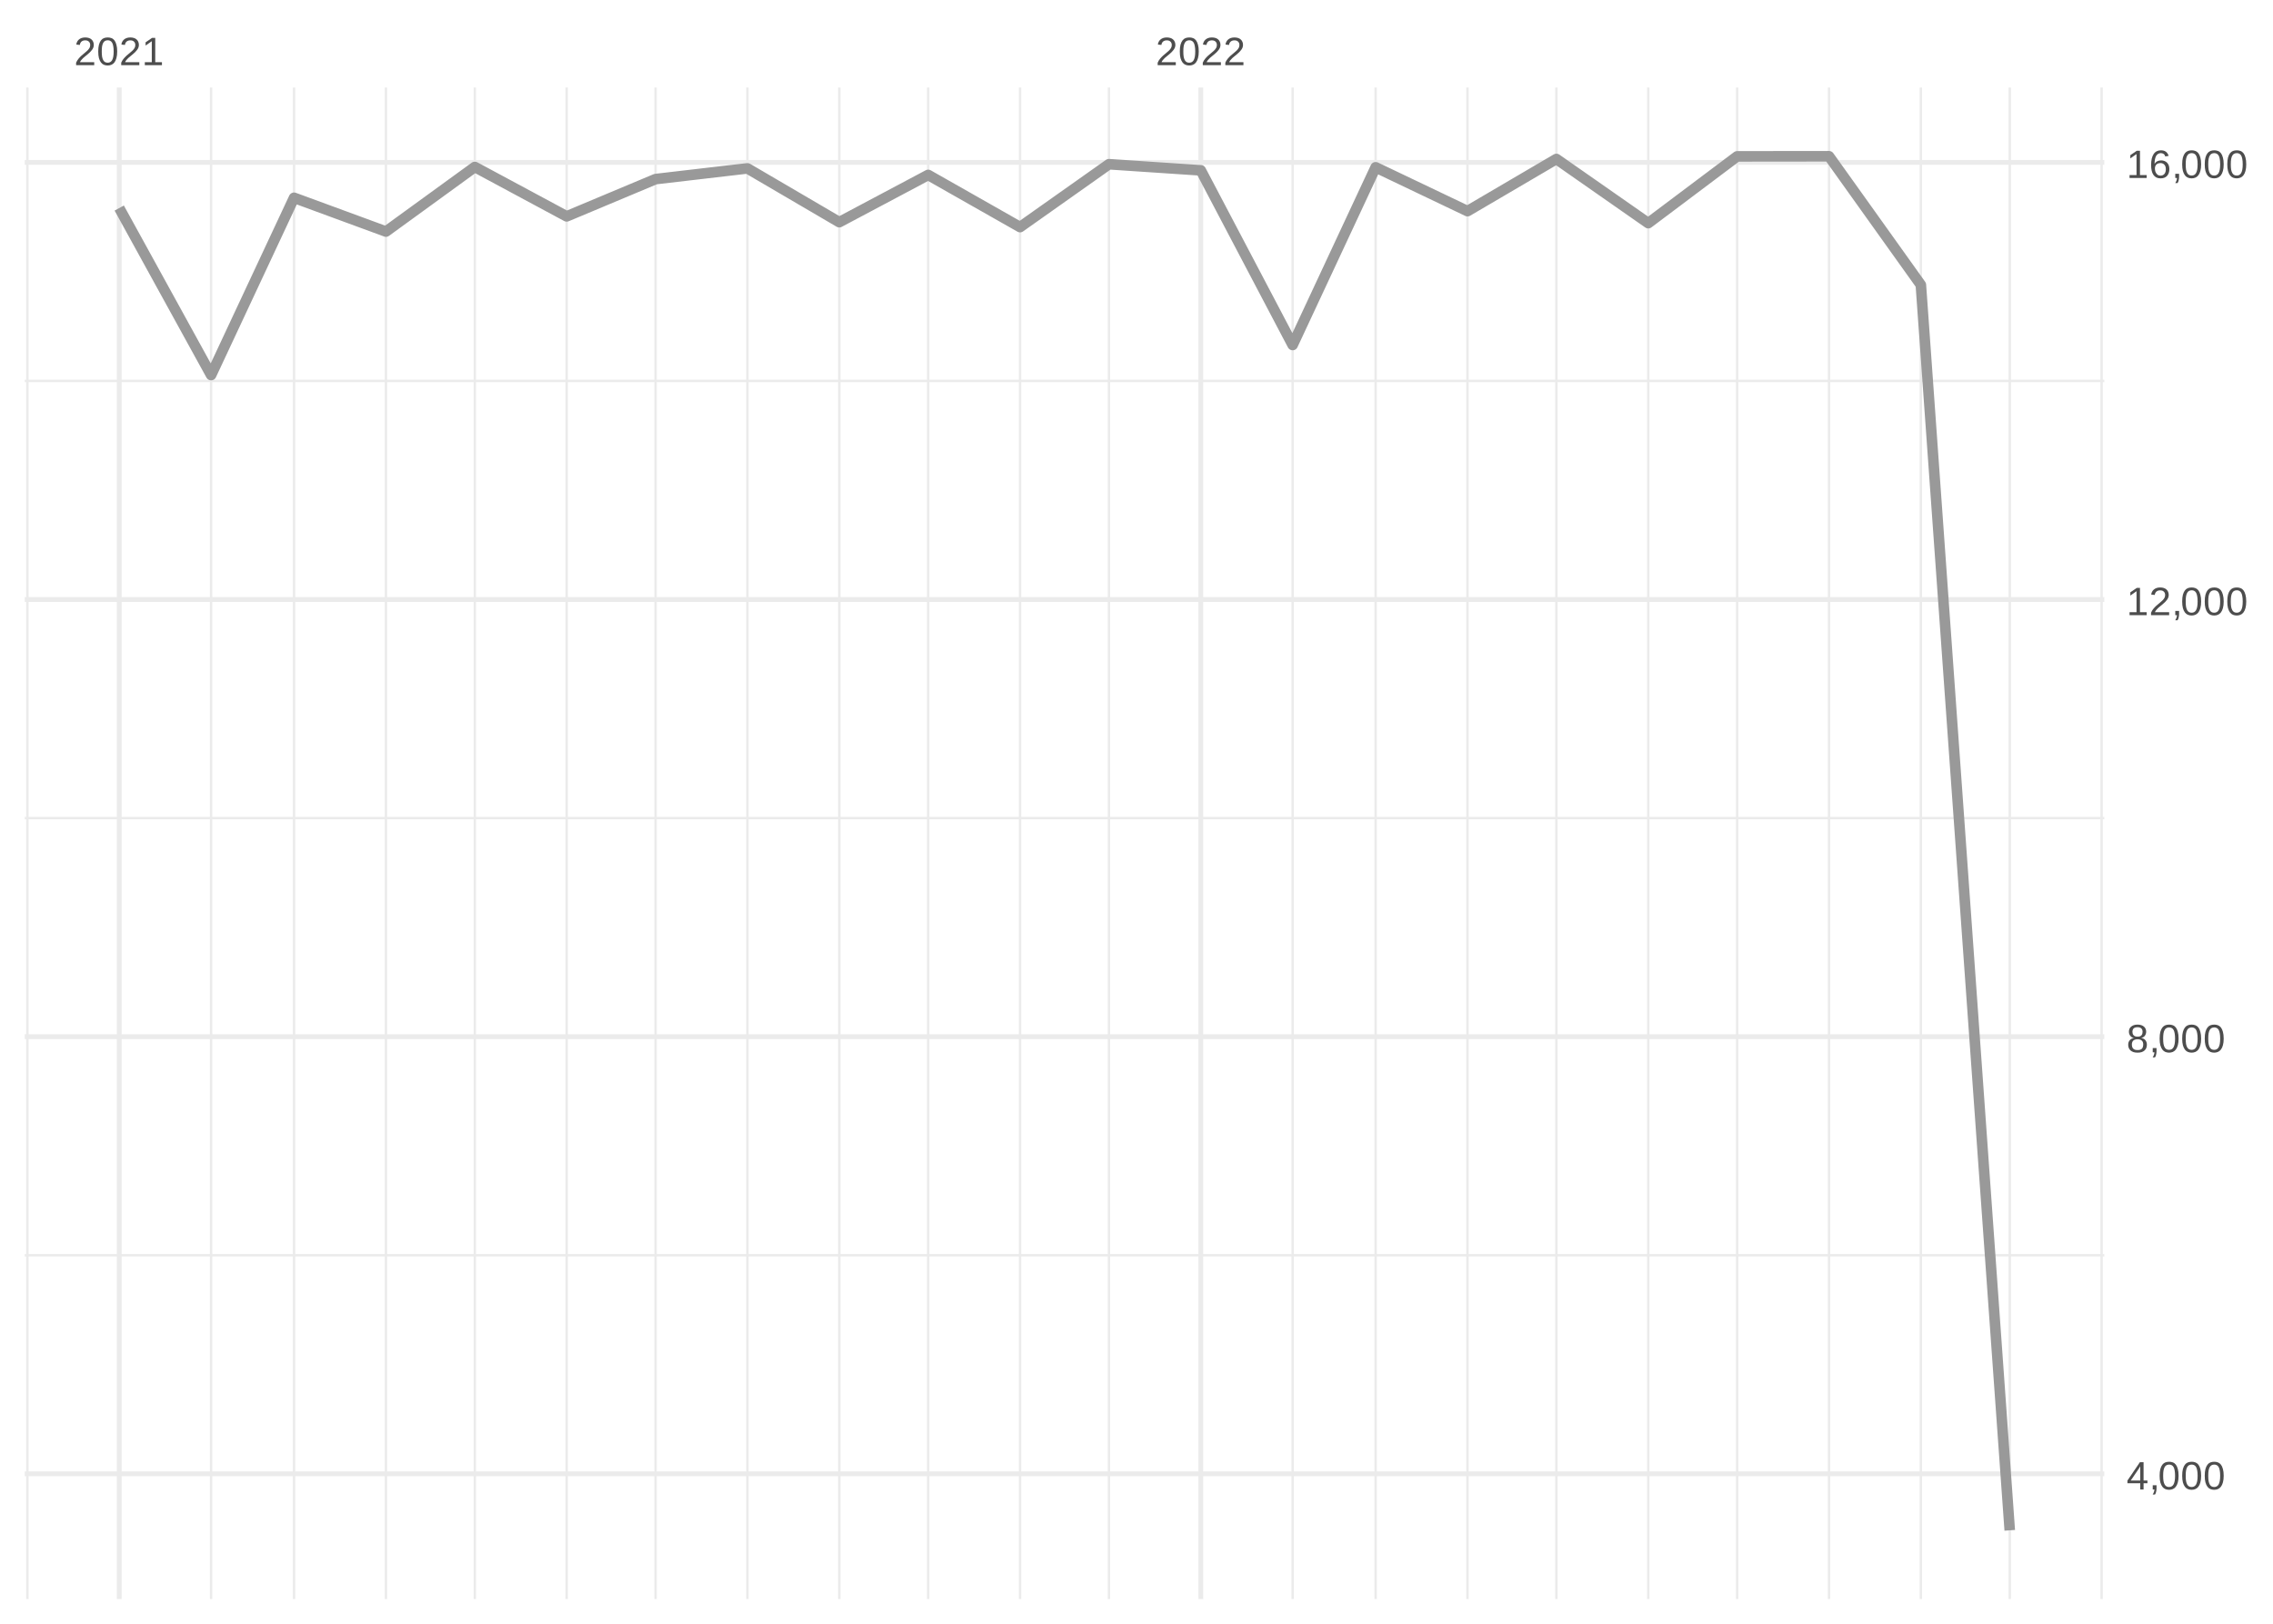
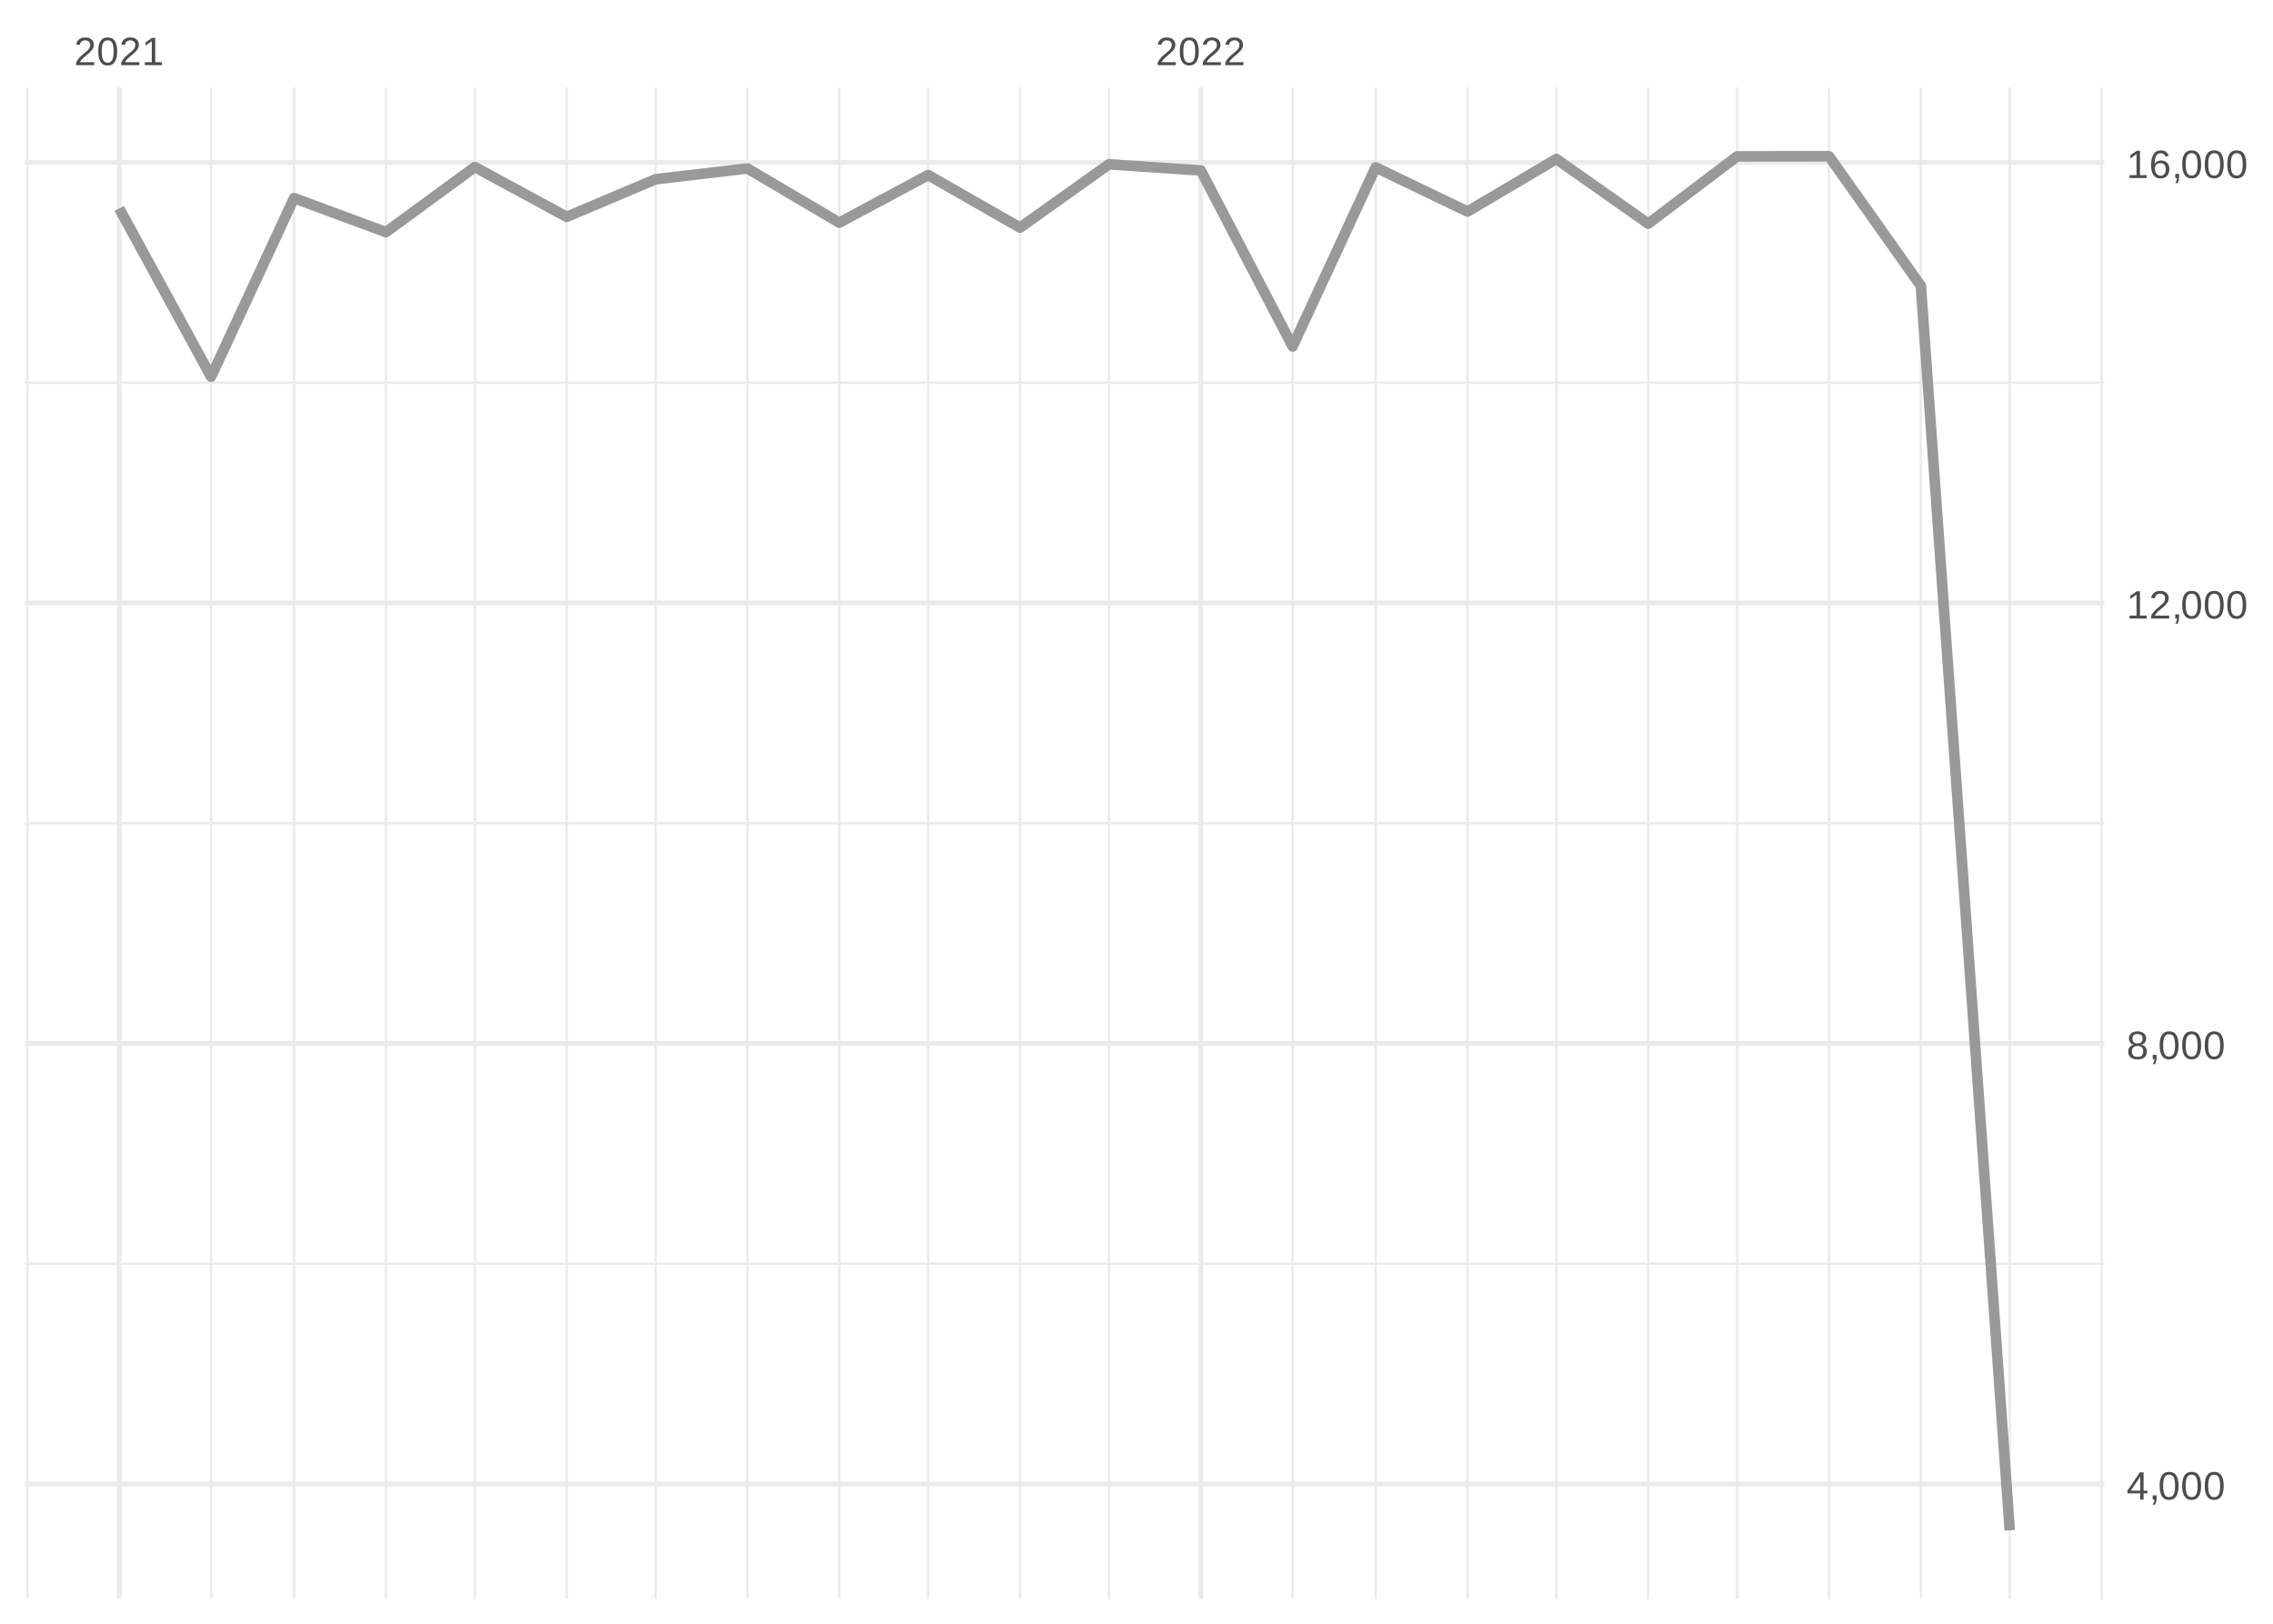
<svg xmlns="http://www.w3.org/2000/svg" xmlns:xlink="http://www.w3.org/1999/xlink" width="504pt" height="360pt" viewBox="0 0 504 360" version="1.1">
  <defs>
    <g>
      <symbol overflow="visible" id="glyph0-0">
        <path style="stroke:none;" d="M 0.297 0 L 0.297 -5.859 L 2.625 -5.859 L 2.625 0 Z M 0.578 -0.297 L 2.344 -0.297 L 2.344 -5.578 L 0.578 -5.578 Z M 0.578 -0.297 " />
      </symbol>
      <symbol overflow="visible" id="glyph0-1">
        <path style="stroke:none;" d="M 0.438 0 L 0.438 -0.547 C 0.582 -0.879 0.758 -1.172 0.969 -1.422 C 1.188 -1.68 1.41 -1.914 1.641 -2.125 C 1.867 -2.332 2.098 -2.523 2.328 -2.703 C 2.555 -2.879 2.758 -3.055 2.938 -3.234 C 3.125 -3.41 3.273 -3.598 3.391 -3.797 C 3.504 -3.992 3.562 -4.211 3.562 -4.453 C 3.562 -4.629 3.535 -4.781 3.484 -4.906 C 3.43 -5.039 3.352 -5.148 3.25 -5.234 C 3.156 -5.328 3.039 -5.395 2.906 -5.438 C 2.77 -5.477 2.617 -5.5 2.453 -5.5 C 2.297 -5.5 2.148 -5.477 2.016 -5.438 C 1.879 -5.395 1.758 -5.332 1.656 -5.25 C 1.551 -5.164 1.461 -5.055 1.391 -4.922 C 1.328 -4.797 1.285 -4.648 1.266 -4.484 L 0.484 -4.562 C 0.504 -4.781 0.562 -4.984 0.656 -5.172 C 0.75 -5.359 0.879 -5.523 1.047 -5.672 C 1.211 -5.816 1.41 -5.93 1.641 -6.016 C 1.879 -6.098 2.148 -6.141 2.453 -6.141 C 2.754 -6.141 3.02 -6.102 3.25 -6.031 C 3.488 -5.957 3.688 -5.848 3.844 -5.703 C 4.008 -5.566 4.133 -5.395 4.219 -5.188 C 4.312 -4.988 4.359 -4.754 4.359 -4.484 C 4.359 -4.273 4.32 -4.078 4.25 -3.891 C 4.176 -3.711 4.078 -3.539 3.953 -3.375 C 3.828 -3.207 3.688 -3.047 3.531 -2.891 C 3.375 -2.742 3.207 -2.594 3.031 -2.438 C 2.852 -2.289 2.676 -2.145 2.5 -2 C 2.32 -1.863 2.156 -1.723 2 -1.578 C 1.844 -1.43 1.703 -1.281 1.578 -1.125 C 1.453 -0.977 1.359 -0.82 1.297 -0.656 L 4.453 -0.656 L 4.453 0 Z M 0.438 0 " />
      </symbol>
      <symbol overflow="visible" id="glyph0-2">
        <path style="stroke:none;" d="M 4.547 -3.031 C 4.547 -2.445 4.488 -1.957 4.375 -1.562 C 4.27 -1.164 4.117 -0.844 3.922 -0.594 C 3.734 -0.352 3.508 -0.18 3.25 -0.078 C 3 0.023 2.727 0.078 2.438 0.078 C 2.145 0.078 1.867 0.023 1.609 -0.078 C 1.359 -0.18 1.141 -0.352 0.953 -0.594 C 0.766 -0.844 0.613 -1.164 0.5 -1.562 C 0.395 -1.957 0.344 -2.445 0.344 -3.031 C 0.344 -3.633 0.395 -4.133 0.5 -4.531 C 0.613 -4.938 0.766 -5.258 0.953 -5.5 C 1.141 -5.738 1.359 -5.906 1.609 -6 C 1.867 -6.094 2.156 -6.141 2.469 -6.141 C 2.75 -6.141 3.016 -6.094 3.266 -6 C 3.523 -5.906 3.75 -5.738 3.938 -5.5 C 4.125 -5.258 4.27 -4.938 4.375 -4.531 C 4.488 -4.133 4.547 -3.633 4.547 -3.031 Z M 3.766 -3.031 C 3.766 -3.508 3.734 -3.906 3.672 -4.219 C 3.617 -4.539 3.535 -4.797 3.422 -4.984 C 3.305 -5.18 3.164 -5.316 3 -5.391 C 2.844 -5.473 2.664 -5.516 2.469 -5.516 C 2.25 -5.516 2.055 -5.473 1.891 -5.391 C 1.723 -5.316 1.582 -5.18 1.469 -4.984 C 1.352 -4.797 1.266 -4.539 1.203 -4.219 C 1.148 -3.906 1.125 -3.508 1.125 -3.031 C 1.125 -2.562 1.148 -2.164 1.203 -1.844 C 1.266 -1.531 1.352 -1.273 1.469 -1.078 C 1.582 -0.891 1.719 -0.754 1.875 -0.672 C 2.039 -0.586 2.227 -0.547 2.438 -0.547 C 2.645 -0.547 2.828 -0.586 2.984 -0.672 C 3.148 -0.754 3.289 -0.891 3.406 -1.078 C 3.52 -1.273 3.609 -1.531 3.672 -1.844 C 3.734 -2.164 3.766 -2.562 3.766 -3.031 Z M 3.766 -3.031 " />
      </symbol>
      <symbol overflow="visible" id="glyph0-3">
        <path style="stroke:none;" d="M 0.672 0 L 0.672 -0.656 L 2.219 -0.656 L 2.219 -5.312 L 0.844 -4.344 L 0.844 -5.062 L 2.281 -6.047 L 2.984 -6.047 L 2.984 -0.656 L 4.469 -0.656 L 4.469 0 Z M 0.672 0 " />
      </symbol>
      <symbol overflow="visible" id="glyph0-4">
        <path style="stroke:none;" d="M 3.781 -1.375 L 3.781 0 L 3.047 0 L 3.047 -1.375 L 0.203 -1.375 L 0.203 -1.969 L 2.969 -6.047 L 3.781 -6.047 L 3.781 -1.984 L 4.641 -1.984 L 4.641 -1.375 Z M 3.047 -5.188 C 3.047 -5.164 3.035 -5.133 3.016 -5.094 C 2.992 -5.051 2.969 -5.004 2.938 -4.953 C 2.906 -4.898 2.875 -4.848 2.844 -4.797 C 2.812 -4.742 2.785 -4.703 2.766 -4.672 L 1.219 -2.391 C 1.195 -2.359 1.172 -2.32 1.141 -2.281 C 1.117 -2.25 1.094 -2.211 1.062 -2.172 C 1.039 -2.141 1.016 -2.102 0.984 -2.062 C 0.953 -2.031 0.93 -2.004 0.922 -1.984 L 3.047 -1.984 Z M 3.047 -5.188 " />
      </symbol>
      <symbol overflow="visible" id="glyph0-5">
        <path style="stroke:none;" d="M 1.656 -0.938 L 1.656 -0.219 C 1.656 -0.062 1.645 0.07 1.625 0.188 C 1.613 0.312 1.594 0.426 1.562 0.531 C 1.539 0.645 1.508 0.75 1.469 0.844 C 1.426 0.938 1.375 1.031 1.312 1.125 L 0.797 1.125 C 0.922 0.938 1.016 0.75 1.078 0.562 C 1.148 0.375 1.188 0.188 1.188 0 L 0.812 0 L 0.812 -0.938 Z M 1.656 -0.938 " />
      </symbol>
      <symbol overflow="visible" id="glyph0-6">
        <path style="stroke:none;" d="M 4.516 -1.688 C 4.516 -1.426 4.473 -1.188 4.391 -0.969 C 4.305 -0.758 4.18 -0.578 4.016 -0.422 C 3.848 -0.266 3.633 -0.141 3.375 -0.047 C 3.113 0.035 2.805 0.078 2.453 0.078 C 2.098 0.078 1.789 0.035 1.531 -0.047 C 1.27 -0.141 1.051 -0.266 0.875 -0.422 C 0.707 -0.578 0.582 -0.758 0.5 -0.969 C 0.414 -1.188 0.375 -1.422 0.375 -1.672 C 0.375 -1.898 0.406 -2.098 0.469 -2.266 C 0.539 -2.441 0.633 -2.594 0.75 -2.719 C 0.863 -2.844 0.992 -2.941 1.141 -3.016 C 1.285 -3.086 1.438 -3.141 1.594 -3.172 L 1.594 -3.188 C 1.414 -3.227 1.258 -3.289 1.125 -3.375 C 1 -3.469 0.891 -3.578 0.797 -3.703 C 0.711 -3.828 0.645 -3.961 0.594 -4.109 C 0.551 -4.266 0.531 -4.426 0.531 -4.594 C 0.531 -4.801 0.566 -5 0.641 -5.188 C 0.723 -5.375 0.844 -5.535 1 -5.672 C 1.164 -5.816 1.367 -5.93 1.609 -6.016 C 1.848 -6.098 2.125 -6.141 2.438 -6.141 C 2.758 -6.141 3.039 -6.098 3.281 -6.016 C 3.531 -5.93 3.734 -5.816 3.891 -5.672 C 4.047 -5.535 4.16 -5.375 4.234 -5.188 C 4.316 -5 4.359 -4.797 4.359 -4.578 C 4.359 -4.41 4.332 -4.25 4.281 -4.094 C 4.238 -3.945 4.172 -3.812 4.078 -3.688 C 3.992 -3.562 3.883 -3.457 3.75 -3.375 C 3.613 -3.289 3.457 -3.227 3.281 -3.188 L 3.281 -3.172 C 3.457 -3.141 3.617 -3.086 3.766 -3.016 C 3.922 -2.941 4.051 -2.844 4.156 -2.719 C 4.27 -2.594 4.359 -2.441 4.422 -2.266 C 4.484 -2.098 4.516 -1.906 4.516 -1.688 Z M 3.562 -4.547 C 3.562 -4.691 3.539 -4.828 3.5 -4.953 C 3.457 -5.078 3.391 -5.188 3.297 -5.281 C 3.211 -5.375 3.098 -5.441 2.953 -5.484 C 2.816 -5.535 2.645 -5.562 2.438 -5.562 C 2.227 -5.562 2.051 -5.535 1.906 -5.484 C 1.77 -5.441 1.656 -5.375 1.562 -5.281 C 1.477 -5.188 1.414 -5.078 1.375 -4.953 C 1.332 -4.828 1.312 -4.691 1.312 -4.547 C 1.312 -4.422 1.328 -4.297 1.359 -4.172 C 1.391 -4.047 1.445 -3.93 1.531 -3.828 C 1.613 -3.723 1.727 -3.633 1.875 -3.562 C 2.02 -3.5 2.207 -3.469 2.438 -3.469 C 2.688 -3.469 2.883 -3.5 3.031 -3.562 C 3.176 -3.633 3.285 -3.723 3.359 -3.828 C 3.441 -3.93 3.492 -4.047 3.516 -4.172 C 3.547 -4.297 3.562 -4.422 3.562 -4.547 Z M 3.703 -1.766 C 3.703 -1.91 3.68 -2.051 3.641 -2.188 C 3.609 -2.32 3.539 -2.441 3.438 -2.547 C 3.344 -2.648 3.211 -2.734 3.047 -2.797 C 2.879 -2.859 2.676 -2.891 2.438 -2.891 C 2.207 -2.891 2.008 -2.859 1.844 -2.797 C 1.688 -2.734 1.555 -2.648 1.453 -2.547 C 1.359 -2.441 1.289 -2.316 1.25 -2.172 C 1.207 -2.035 1.188 -1.895 1.188 -1.75 C 1.188 -1.562 1.207 -1.391 1.25 -1.234 C 1.289 -1.078 1.363 -0.941 1.469 -0.828 C 1.57 -0.723 1.703 -0.641 1.859 -0.578 C 2.023 -0.523 2.223 -0.5 2.453 -0.5 C 2.691 -0.5 2.891 -0.523 3.047 -0.578 C 3.211 -0.641 3.344 -0.723 3.438 -0.828 C 3.531 -0.941 3.598 -1.078 3.641 -1.234 C 3.68 -1.391 3.703 -1.566 3.703 -1.766 Z M 3.703 -1.766 " />
      </symbol>
      <symbol overflow="visible" id="glyph0-7">
        <path style="stroke:none;" d="M 4.5 -1.984 C 4.5 -1.68 4.457 -1.398 4.375 -1.141 C 4.289 -0.891 4.164 -0.672 4 -0.484 C 3.844 -0.305 3.641 -0.164 3.391 -0.062 C 3.148 0.031 2.867 0.078 2.547 0.078 C 2.191 0.078 1.883 0.016 1.625 -0.109 C 1.363 -0.242 1.145 -0.438 0.969 -0.688 C 0.789 -0.945 0.66 -1.258 0.578 -1.625 C 0.492 -2 0.453 -2.422 0.453 -2.891 C 0.453 -3.422 0.5 -3.891 0.594 -4.297 C 0.695 -4.703 0.836 -5.039 1.016 -5.312 C 1.203 -5.594 1.43 -5.801 1.703 -5.938 C 1.973 -6.07 2.273 -6.141 2.609 -6.141 C 2.816 -6.141 3.008 -6.117 3.188 -6.078 C 3.375 -6.035 3.539 -5.961 3.688 -5.859 C 3.832 -5.766 3.957 -5.641 4.062 -5.484 C 4.176 -5.328 4.27 -5.133 4.344 -4.906 L 3.594 -4.781 C 3.52 -5.039 3.395 -5.227 3.219 -5.344 C 3.039 -5.457 2.836 -5.516 2.609 -5.516 C 2.391 -5.516 2.191 -5.461 2.016 -5.359 C 1.848 -5.266 1.703 -5.117 1.578 -4.922 C 1.461 -4.723 1.375 -4.473 1.312 -4.172 C 1.25 -3.867 1.219 -3.516 1.219 -3.109 C 1.352 -3.367 1.547 -3.566 1.797 -3.703 C 2.055 -3.836 2.352 -3.906 2.688 -3.906 C 2.957 -3.906 3.203 -3.859 3.422 -3.766 C 3.648 -3.68 3.844 -3.555 4 -3.391 C 4.164 -3.223 4.289 -3.02 4.375 -2.781 C 4.457 -2.539 4.5 -2.273 4.5 -1.984 Z M 3.719 -1.953 C 3.719 -2.16 3.691 -2.348 3.641 -2.516 C 3.586 -2.68 3.508 -2.82 3.406 -2.938 C 3.301 -3.062 3.172 -3.156 3.016 -3.219 C 2.867 -3.281 2.695 -3.312 2.5 -3.312 C 2.363 -3.312 2.223 -3.289 2.078 -3.25 C 1.93 -3.207 1.801 -3.141 1.688 -3.047 C 1.57 -2.953 1.477 -2.828 1.406 -2.672 C 1.332 -2.523 1.297 -2.344 1.297 -2.125 C 1.297 -1.906 1.32 -1.695 1.375 -1.5 C 1.438 -1.312 1.52 -1.145 1.625 -1 C 1.727 -0.852 1.852 -0.738 2 -0.656 C 2.156 -0.57 2.332 -0.531 2.531 -0.531 C 2.719 -0.531 2.883 -0.562 3.031 -0.625 C 3.176 -0.695 3.301 -0.789 3.406 -0.906 C 3.508 -1.031 3.586 -1.18 3.641 -1.359 C 3.691 -1.535 3.719 -1.734 3.719 -1.953 Z M 3.719 -1.953 " />
      </symbol>
    </g>
    <clipPath id="clip1">
-       <path d="M 5.48 278 L 466.59 278 L 466.59 279 L 5.48 279 Z M 5.48 278 " />
+       <path d="M 5.48 279 L 466.59 279 L 466.59 281 L 5.48 281 Z M 5.48 279 " />
    </clipPath>
    <clipPath id="clip2">
-       <path d="M 5.48 181 L 466.59 181 L 466.59 182 L 5.48 182 Z M 5.48 181 " />
+       <path d="M 5.48 182 L 466.59 182 L 466.59 183 L 5.48 183 Z M 5.48 182 " />
    </clipPath>
    <clipPath id="clip3">
-       <path d="M 5.48 84 L 466.59 84 L 466.59 85 L 5.48 85 Z M 5.48 84 " />
+       <path d="M 5.48 84 L 466.59 84 L 466.59 86 L 5.48 86 Z M 5.48 84 " />
    </clipPath>
    <clipPath id="clip4">
      <path d="M 5.48 19.41 L 7 19.41 L 7 354.52 L 5.48 354.52 Z M 5.48 19.41 " />
    </clipPath>
    <clipPath id="clip5">
      <path d="M 46 19.41 L 48 19.41 L 48 354.52 L 46 354.52 Z M 46 19.41 " />
    </clipPath>
    <clipPath id="clip6">
      <path d="M 64 19.41 L 66 19.41 L 66 354.52 L 64 354.52 Z M 64 19.41 " />
    </clipPath>
    <clipPath id="clip7">
      <path d="M 85 19.41 L 86 19.41 L 86 354.52 L 85 354.52 Z M 85 19.41 " />
    </clipPath>
    <clipPath id="clip8">
      <path d="M 105 19.41 L 106 19.41 L 106 354.52 L 105 354.52 Z M 105 19.41 " />
    </clipPath>
    <clipPath id="clip9">
      <path d="M 125 19.41 L 126 19.41 L 126 354.52 L 125 354.52 Z M 125 19.41 " />
    </clipPath>
    <clipPath id="clip10">
      <path d="M 145 19.41 L 146 19.41 L 146 354.52 L 145 354.52 Z M 145 19.41 " />
    </clipPath>
    <clipPath id="clip11">
      <path d="M 165 19.41 L 166 19.41 L 166 354.52 L 165 354.52 Z M 165 19.41 " />
    </clipPath>
    <clipPath id="clip12">
      <path d="M 185 19.41 L 187 19.41 L 187 354.52 L 185 354.52 Z M 185 19.41 " />
    </clipPath>
    <clipPath id="clip13">
      <path d="M 205 19.41 L 207 19.41 L 207 354.52 L 205 354.52 Z M 205 19.41 " />
    </clipPath>
    <clipPath id="clip14">
      <path d="M 225 19.41 L 227 19.41 L 227 354.52 L 225 354.52 Z M 225 19.41 " />
    </clipPath>
    <clipPath id="clip15">
      <path d="M 245 19.41 L 247 19.41 L 247 354.52 L 245 354.52 Z M 245 19.41 " />
    </clipPath>
    <clipPath id="clip16">
      <path d="M 286 19.41 L 287 19.41 L 287 354.52 L 286 354.52 Z M 286 19.41 " />
    </clipPath>
    <clipPath id="clip17">
      <path d="M 304 19.41 L 306 19.41 L 306 354.52 L 304 354.52 Z M 304 19.41 " />
    </clipPath>
    <clipPath id="clip18">
      <path d="M 325 19.41 L 326 19.41 L 326 354.52 L 325 354.52 Z M 325 19.41 " />
    </clipPath>
    <clipPath id="clip19">
      <path d="M 344 19.41 L 346 19.41 L 346 354.52 L 344 354.52 Z M 344 19.41 " />
    </clipPath>
    <clipPath id="clip20">
      <path d="M 365 19.41 L 366 19.41 L 366 354.52 L 365 354.52 Z M 365 19.41 " />
    </clipPath>
    <clipPath id="clip21">
      <path d="M 384 19.41 L 386 19.41 L 386 354.52 L 384 354.52 Z M 384 19.41 " />
    </clipPath>
    <clipPath id="clip22">
      <path d="M 405 19.41 L 406 19.41 L 406 354.52 L 405 354.52 Z M 405 19.41 " />
    </clipPath>
    <clipPath id="clip23">
      <path d="M 425 19.41 L 427 19.41 L 427 354.52 L 425 354.52 Z M 425 19.41 " />
    </clipPath>
    <clipPath id="clip24">
      <path d="M 445 19.41 L 446 19.41 L 446 354.52 L 445 354.52 Z M 445 19.41 " />
    </clipPath>
    <clipPath id="clip25">
      <path d="M 465 19.41 L 466.59 19.41 L 466.59 354.52 L 465 354.52 Z M 465 19.41 " />
    </clipPath>
    <clipPath id="clip26">
-       <path d="M 5.48 326 L 466.59 326 L 466.59 328 L 5.48 328 Z M 5.48 326 " />
+       <path d="M 5.48 328 L 466.59 328 L 466.59 330 L 5.48 330 Z M 5.48 328 " />
    </clipPath>
    <clipPath id="clip27">
-       <path d="M 5.48 229 L 466.59 229 L 466.59 231 L 5.48 231 Z M 5.48 229 " />
+       <path d="M 5.48 230 L 466.59 230 L 466.59 232 L 5.48 232 Z M 5.48 230 " />
    </clipPath>
    <clipPath id="clip28">
-       <path d="M 5.48 132 L 466.59 132 L 466.59 134 L 5.48 134 Z M 5.48 132 " />
+       <path d="M 5.48 133 L 466.59 133 L 466.59 135 L 5.48 135 Z M 5.48 133 " />
    </clipPath>
    <clipPath id="clip29">
      <path d="M 5.48 35 L 466.59 35 L 466.59 37 L 5.48 37 Z M 5.48 35 " />
    </clipPath>
    <clipPath id="clip30">
      <path d="M 25 19.41 L 27 19.41 L 27 354.52 L 25 354.52 Z M 25 19.41 " />
    </clipPath>
    <clipPath id="clip31">
      <path d="M 265 19.41 L 267 19.41 L 267 354.52 L 265 354.52 Z M 265 19.41 " />
    </clipPath>
  </defs>
  <g id="surface26">
    <rect x="0" y="0" width="504" height="360" style="fill:rgb(100%,100%,100%);fill-opacity:1;stroke:none;" />
    <g clip-path="url(#clip1)" clip-rule="nonzero">
-       <path style="fill:none;stroke-width:0.533;stroke-linecap:butt;stroke-linejoin:round;stroke:rgb(92.157%,92.157%,92.157%);stroke-opacity:1;stroke-miterlimit:10;" d="M 5.48 278.301 L 466.59 278.301 " />
+       <path style="fill:none;stroke-width:0.533;stroke-linecap:butt;stroke-linejoin:round;stroke:rgb(92.157%,92.157%,92.157%);stroke-opacity:1;stroke-miterlimit:10;" d="M 5.48 280.176 L 466.59 280.176 " />
    </g>
    <g clip-path="url(#clip2)" clip-rule="nonzero">
-       <path style="fill:none;stroke-width:0.533;stroke-linecap:butt;stroke-linejoin:round;stroke:rgb(92.157%,92.157%,92.157%);stroke-opacity:1;stroke-miterlimit:10;" d="M 5.48 181.379 L 466.59 181.379 " />
+       <path style="fill:none;stroke-width:0.533;stroke-linecap:butt;stroke-linejoin:round;stroke:rgb(92.157%,92.157%,92.157%);stroke-opacity:1;stroke-miterlimit:10;" d="M 5.48 182.508 L 466.59 182.508 " />
    </g>
    <g clip-path="url(#clip3)" clip-rule="nonzero">
-       <path style="fill:none;stroke-width:0.533;stroke-linecap:butt;stroke-linejoin:round;stroke:rgb(92.157%,92.157%,92.157%);stroke-opacity:1;stroke-miterlimit:10;" d="M 5.48 84.461 L 466.59 84.461 " />
+       <path style="fill:none;stroke-width:0.533;stroke-linecap:butt;stroke-linejoin:round;stroke:rgb(92.157%,92.157%,92.157%);stroke-opacity:1;stroke-miterlimit:10;" d="M 5.48 84.844 L 466.59 84.844 " />
    </g>
    <g clip-path="url(#clip4)" clip-rule="nonzero">
      <path style="fill:none;stroke-width:0.533;stroke-linecap:butt;stroke-linejoin:round;stroke:rgb(92.157%,92.157%,92.157%);stroke-opacity:1;stroke-miterlimit:10;" d="M 6.07 354.52 L 6.07 19.41 " />
    </g>
    <g clip-path="url(#clip5)" clip-rule="nonzero">
      <path style="fill:none;stroke-width:0.533;stroke-linecap:butt;stroke-linejoin:round;stroke:rgb(92.157%,92.157%,92.157%);stroke-opacity:1;stroke-miterlimit:10;" d="M 46.809 354.52 L 46.809 19.41 " />
    </g>
    <g clip-path="url(#clip6)" clip-rule="nonzero">
      <path style="fill:none;stroke-width:0.533;stroke-linecap:butt;stroke-linejoin:round;stroke:rgb(92.157%,92.157%,92.157%);stroke-opacity:1;stroke-miterlimit:10;" d="M 65.203 354.52 L 65.203 19.41 " />
    </g>
    <g clip-path="url(#clip7)" clip-rule="nonzero">
      <path style="fill:none;stroke-width:0.533;stroke-linecap:butt;stroke-linejoin:round;stroke:rgb(92.157%,92.157%,92.157%);stroke-opacity:1;stroke-miterlimit:10;" d="M 85.574 354.52 L 85.574 19.41 " />
    </g>
    <g clip-path="url(#clip8)" clip-rule="nonzero">
      <path style="fill:none;stroke-width:0.533;stroke-linecap:butt;stroke-linejoin:round;stroke:rgb(92.157%,92.157%,92.157%);stroke-opacity:1;stroke-miterlimit:10;" d="M 105.285 354.52 L 105.285 19.41 " />
    </g>
    <g clip-path="url(#clip9)" clip-rule="nonzero">
      <path style="fill:none;stroke-width:0.533;stroke-linecap:butt;stroke-linejoin:round;stroke:rgb(92.157%,92.157%,92.157%);stroke-opacity:1;stroke-miterlimit:10;" d="M 125.652 354.52 L 125.652 19.41 " />
    </g>
    <g clip-path="url(#clip10)" clip-rule="nonzero">
      <path style="fill:none;stroke-width:0.533;stroke-linecap:butt;stroke-linejoin:round;stroke:rgb(92.157%,92.157%,92.157%);stroke-opacity:1;stroke-miterlimit:10;" d="M 145.363 354.52 L 145.363 19.41 " />
    </g>
    <g clip-path="url(#clip11)" clip-rule="nonzero">
      <path style="fill:none;stroke-width:0.533;stroke-linecap:butt;stroke-linejoin:round;stroke:rgb(92.157%,92.157%,92.157%);stroke-opacity:1;stroke-miterlimit:10;" d="M 165.73 354.52 L 165.73 19.41 " />
    </g>
    <g clip-path="url(#clip12)" clip-rule="nonzero">
      <path style="fill:none;stroke-width:0.533;stroke-linecap:butt;stroke-linejoin:round;stroke:rgb(92.157%,92.157%,92.157%);stroke-opacity:1;stroke-miterlimit:10;" d="M 186.098 354.52 L 186.098 19.41 " />
    </g>
    <g clip-path="url(#clip13)" clip-rule="nonzero">
      <path style="fill:none;stroke-width:0.533;stroke-linecap:butt;stroke-linejoin:round;stroke:rgb(92.157%,92.157%,92.157%);stroke-opacity:1;stroke-miterlimit:10;" d="M 205.809 354.52 L 205.809 19.41 " />
    </g>
    <g clip-path="url(#clip14)" clip-rule="nonzero">
      <path style="fill:none;stroke-width:0.533;stroke-linecap:butt;stroke-linejoin:round;stroke:rgb(92.157%,92.157%,92.157%);stroke-opacity:1;stroke-miterlimit:10;" d="M 226.18 354.52 L 226.18 19.41 " />
    </g>
    <g clip-path="url(#clip15)" clip-rule="nonzero">
      <path style="fill:none;stroke-width:0.533;stroke-linecap:butt;stroke-linejoin:round;stroke:rgb(92.157%,92.157%,92.157%);stroke-opacity:1;stroke-miterlimit:10;" d="M 245.891 354.52 L 245.891 19.41 " />
    </g>
    <g clip-path="url(#clip16)" clip-rule="nonzero">
      <path style="fill:none;stroke-width:0.533;stroke-linecap:butt;stroke-linejoin:round;stroke:rgb(92.157%,92.157%,92.157%);stroke-opacity:1;stroke-miterlimit:10;" d="M 286.625 354.52 L 286.625 19.41 " />
    </g>
    <g clip-path="url(#clip17)" clip-rule="nonzero">
      <path style="fill:none;stroke-width:0.533;stroke-linecap:butt;stroke-linejoin:round;stroke:rgb(92.157%,92.157%,92.157%);stroke-opacity:1;stroke-miterlimit:10;" d="M 305.023 354.52 L 305.023 19.41 " />
    </g>
    <g clip-path="url(#clip18)" clip-rule="nonzero">
      <path style="fill:none;stroke-width:0.533;stroke-linecap:butt;stroke-linejoin:round;stroke:rgb(92.157%,92.157%,92.157%);stroke-opacity:1;stroke-miterlimit:10;" d="M 325.391 354.52 L 325.391 19.41 " />
    </g>
    <g clip-path="url(#clip19)" clip-rule="nonzero">
      <path style="fill:none;stroke-width:0.533;stroke-linecap:butt;stroke-linejoin:round;stroke:rgb(92.157%,92.157%,92.157%);stroke-opacity:1;stroke-miterlimit:10;" d="M 345.102 354.52 L 345.102 19.41 " />
    </g>
    <g clip-path="url(#clip20)" clip-rule="nonzero">
      <path style="fill:none;stroke-width:0.533;stroke-linecap:butt;stroke-linejoin:round;stroke:rgb(92.157%,92.157%,92.157%);stroke-opacity:1;stroke-miterlimit:10;" d="M 365.473 354.52 L 365.473 19.41 " />
    </g>
    <g clip-path="url(#clip21)" clip-rule="nonzero">
      <path style="fill:none;stroke-width:0.533;stroke-linecap:butt;stroke-linejoin:round;stroke:rgb(92.157%,92.157%,92.157%);stroke-opacity:1;stroke-miterlimit:10;" d="M 385.184 354.52 L 385.184 19.41 " />
    </g>
    <g clip-path="url(#clip22)" clip-rule="nonzero">
      <path style="fill:none;stroke-width:0.533;stroke-linecap:butt;stroke-linejoin:round;stroke:rgb(92.157%,92.157%,92.157%);stroke-opacity:1;stroke-miterlimit:10;" d="M 405.551 354.52 L 405.551 19.41 " />
    </g>
    <g clip-path="url(#clip23)" clip-rule="nonzero">
      <path style="fill:none;stroke-width:0.533;stroke-linecap:butt;stroke-linejoin:round;stroke:rgb(92.157%,92.157%,92.157%);stroke-opacity:1;stroke-miterlimit:10;" d="M 425.918 354.52 L 425.918 19.41 " />
    </g>
    <g clip-path="url(#clip24)" clip-rule="nonzero">
      <path style="fill:none;stroke-width:0.533;stroke-linecap:butt;stroke-linejoin:round;stroke:rgb(92.157%,92.157%,92.157%);stroke-opacity:1;stroke-miterlimit:10;" d="M 445.629 354.52 L 445.629 19.41 " />
    </g>
    <g clip-path="url(#clip25)" clip-rule="nonzero">
      <path style="fill:none;stroke-width:0.533;stroke-linecap:butt;stroke-linejoin:round;stroke:rgb(92.157%,92.157%,92.157%);stroke-opacity:1;stroke-miterlimit:10;" d="M 465.996 354.52 L 465.996 19.41 " />
    </g>
    <g clip-path="url(#clip26)" clip-rule="nonzero">
-       <path style="fill:none;stroke-width:1.067;stroke-linecap:butt;stroke-linejoin:round;stroke:rgb(92.157%,92.157%,92.157%);stroke-opacity:1;stroke-miterlimit:10;" d="M 5.48 326.762 L 466.59 326.762 " />
+       <path style="fill:none;stroke-width:1.067;stroke-linecap:butt;stroke-linejoin:round;stroke:rgb(92.157%,92.157%,92.157%);stroke-opacity:1;stroke-miterlimit:10;" d="M 5.48 329.008 L 466.59 329.008 " />
    </g>
    <g clip-path="url(#clip27)" clip-rule="nonzero">
-       <path style="fill:none;stroke-width:1.067;stroke-linecap:butt;stroke-linejoin:round;stroke:rgb(92.157%,92.157%,92.157%);stroke-opacity:1;stroke-miterlimit:10;" d="M 5.48 229.84 L 466.59 229.84 " />
+       <path style="fill:none;stroke-width:1.067;stroke-linecap:butt;stroke-linejoin:round;stroke:rgb(92.157%,92.157%,92.157%);stroke-opacity:1;stroke-miterlimit:10;" d="M 5.48 231.344 L 466.59 231.344 " />
    </g>
    <g clip-path="url(#clip28)" clip-rule="nonzero">
-       <path style="fill:none;stroke-width:1.067;stroke-linecap:butt;stroke-linejoin:round;stroke:rgb(92.157%,92.157%,92.157%);stroke-opacity:1;stroke-miterlimit:10;" d="M 5.48 132.922 L 466.59 132.922 " />
+       <path style="fill:none;stroke-width:1.067;stroke-linecap:butt;stroke-linejoin:round;stroke:rgb(92.157%,92.157%,92.157%);stroke-opacity:1;stroke-miterlimit:10;" d="M 5.48 133.676 L 466.59 133.676 " />
    </g>
    <g clip-path="url(#clip29)" clip-rule="nonzero">
-       <path style="fill:none;stroke-width:1.067;stroke-linecap:butt;stroke-linejoin:round;stroke:rgb(92.157%,92.157%,92.157%);stroke-opacity:1;stroke-miterlimit:10;" d="M 5.48 36 L 466.59 36 " />
+       <path style="fill:none;stroke-width:1.067;stroke-linecap:butt;stroke-linejoin:round;stroke:rgb(92.157%,92.157%,92.157%);stroke-opacity:1;stroke-miterlimit:10;" d="M 5.48 36.012 L 466.59 36.012 " />
    </g>
    <g clip-path="url(#clip30)" clip-rule="nonzero">
      <path style="fill:none;stroke-width:1.067;stroke-linecap:butt;stroke-linejoin:round;stroke:rgb(92.157%,92.157%,92.157%);stroke-opacity:1;stroke-miterlimit:10;" d="M 26.438 354.52 L 26.438 19.41 " />
    </g>
    <g clip-path="url(#clip31)" clip-rule="nonzero">
      <path style="fill:none;stroke-width:1.067;stroke-linecap:butt;stroke-linejoin:round;stroke:rgb(92.157%,92.157%,92.157%);stroke-opacity:1;stroke-miterlimit:10;" d="M 266.258 354.52 L 266.258 19.41 " />
    </g>
-     <path style="fill:none;stroke-width:2.347;stroke-linecap:butt;stroke-linejoin:round;stroke:rgb(60%,60%,60%);stroke-opacity:1;stroke-miterlimit:10;" d="M 26.438 46.129 L 46.809 83.152 L 65.203 43.852 L 85.574 51.336 L 105.285 37.02 L 125.652 47.969 L 145.363 39.707 L 165.73 37.332 L 186.098 49.254 L 205.809 38.785 L 226.18 50.344 L 245.891 36.41 L 266.258 37.77 L 286.625 76.488 L 305.023 37.09 L 325.391 46.809 L 345.102 35.25 L 365.473 49.473 L 385.184 34.668 L 405.551 34.645 L 425.918 63.16 L 445.629 339.289 " />
+     <path style="fill:none;stroke-width:2.347;stroke-linecap:butt;stroke-linejoin:round;stroke:rgb(60%,60%,60%);stroke-opacity:1;stroke-miterlimit:10;" d="M 26.438 46.215 L 46.809 83.523 L 65.203 43.922 L 85.574 51.465 L 105.285 37.035 L 125.652 48.074 L 145.363 39.746 L 165.73 37.352 L 186.098 49.367 L 205.809 38.82 L 226.18 50.465 L 245.891 36.426 L 266.258 37.793 L 286.625 76.812 L 305.023 37.109 L 325.391 46.898 L 345.102 35.254 L 365.473 49.586 L 385.184 34.668 L 405.551 34.645 L 425.918 63.383 L 445.629 339.289 " />
    <g style="fill:rgb(30.196%,30.196%,30.196%);fill-opacity:1;">
      <use xlink:href="#glyph0-1" x="16.438" y="14.446" />
      <use xlink:href="#glyph0-2" x="21.438" y="14.446" />
      <use xlink:href="#glyph0-1" x="26.438" y="14.446" />
      <use xlink:href="#glyph0-3" x="31.438" y="14.446" />
    </g>
    <g style="fill:rgb(30.196%,30.196%,30.196%);fill-opacity:1;">
      <use xlink:href="#glyph0-1" x="256.258" y="14.446" />
      <use xlink:href="#glyph0-2" x="261.258" y="14.446" />
      <use xlink:href="#glyph0-1" x="266.258" y="14.446" />
      <use xlink:href="#glyph0-1" x="271.258" y="14.446" />
    </g>
    <g style="fill:rgb(30.196%,30.196%,30.196%);fill-opacity:1;">
-       <use xlink:href="#glyph0-4" x="471.52" y="330.228" />
-       <use xlink:href="#glyph0-5" x="476.52" y="330.228" />
-       <use xlink:href="#glyph0-2" x="478.52" y="330.228" />
-       <use xlink:href="#glyph0-2" x="483.52" y="330.228" />
-       <use xlink:href="#glyph0-2" x="488.52" y="330.228" />
-     </g>
-     <g style="fill:rgb(30.196%,30.196%,30.196%);fill-opacity:1;">
-       <use xlink:href="#glyph0-6" x="471.52" y="233.306" />
-       <use xlink:href="#glyph0-5" x="476.52" y="233.306" />
-       <use xlink:href="#glyph0-2" x="478.52" y="233.306" />
-       <use xlink:href="#glyph0-2" x="483.52" y="233.306" />
-       <use xlink:href="#glyph0-2" x="488.52" y="233.306" />
-     </g>
-     <g style="fill:rgb(30.196%,30.196%,30.196%);fill-opacity:1;">
-       <use xlink:href="#glyph0-3" x="471.52" y="136.388" />
-       <use xlink:href="#glyph0-1" x="476.52" y="136.388" />
-       <use xlink:href="#glyph0-5" x="481.52" y="136.388" />
-       <use xlink:href="#glyph0-2" x="483.52" y="136.388" />
-       <use xlink:href="#glyph0-2" x="488.52" y="136.388" />
-       <use xlink:href="#glyph0-2" x="493.52" y="136.388" />
-     </g>
-     <g style="fill:rgb(30.196%,30.196%,30.196%);fill-opacity:1;">
-       <use xlink:href="#glyph0-3" x="471.52" y="39.466" />
-       <use xlink:href="#glyph0-7" x="476.52" y="39.466" />
-       <use xlink:href="#glyph0-5" x="481.52" y="39.466" />
-       <use xlink:href="#glyph0-2" x="483.52" y="39.466" />
-       <use xlink:href="#glyph0-2" x="488.52" y="39.466" />
-       <use xlink:href="#glyph0-2" x="493.52" y="39.466" />
+       <use xlink:href="#glyph0-4" x="471.52" y="332.474" />
+       <use xlink:href="#glyph0-5" x="476.52" y="332.474" />
+       <use xlink:href="#glyph0-2" x="478.52" y="332.474" />
+       <use xlink:href="#glyph0-2" x="483.52" y="332.474" />
+       <use xlink:href="#glyph0-2" x="488.52" y="332.474" />
+     </g>
+     <g style="fill:rgb(30.196%,30.196%,30.196%);fill-opacity:1;">
+       <use xlink:href="#glyph0-6" x="471.52" y="234.81" />
+       <use xlink:href="#glyph0-5" x="476.52" y="234.81" />
+       <use xlink:href="#glyph0-2" x="478.52" y="234.81" />
+       <use xlink:href="#glyph0-2" x="483.52" y="234.81" />
+       <use xlink:href="#glyph0-2" x="488.52" y="234.81" />
+     </g>
+     <g style="fill:rgb(30.196%,30.196%,30.196%);fill-opacity:1;">
+       <use xlink:href="#glyph0-3" x="471.52" y="137.142" />
+       <use xlink:href="#glyph0-1" x="476.52" y="137.142" />
+       <use xlink:href="#glyph0-5" x="481.52" y="137.142" />
+       <use xlink:href="#glyph0-2" x="483.52" y="137.142" />
+       <use xlink:href="#glyph0-2" x="488.52" y="137.142" />
+       <use xlink:href="#glyph0-2" x="493.52" y="137.142" />
+     </g>
+     <g style="fill:rgb(30.196%,30.196%,30.196%);fill-opacity:1;">
+       <use xlink:href="#glyph0-3" x="471.52" y="39.478" />
+       <use xlink:href="#glyph0-7" x="476.52" y="39.478" />
+       <use xlink:href="#glyph0-5" x="481.52" y="39.478" />
+       <use xlink:href="#glyph0-2" x="483.52" y="39.478" />
+       <use xlink:href="#glyph0-2" x="488.52" y="39.478" />
+       <use xlink:href="#glyph0-2" x="493.52" y="39.478" />
    </g>
  </g>
</svg>
